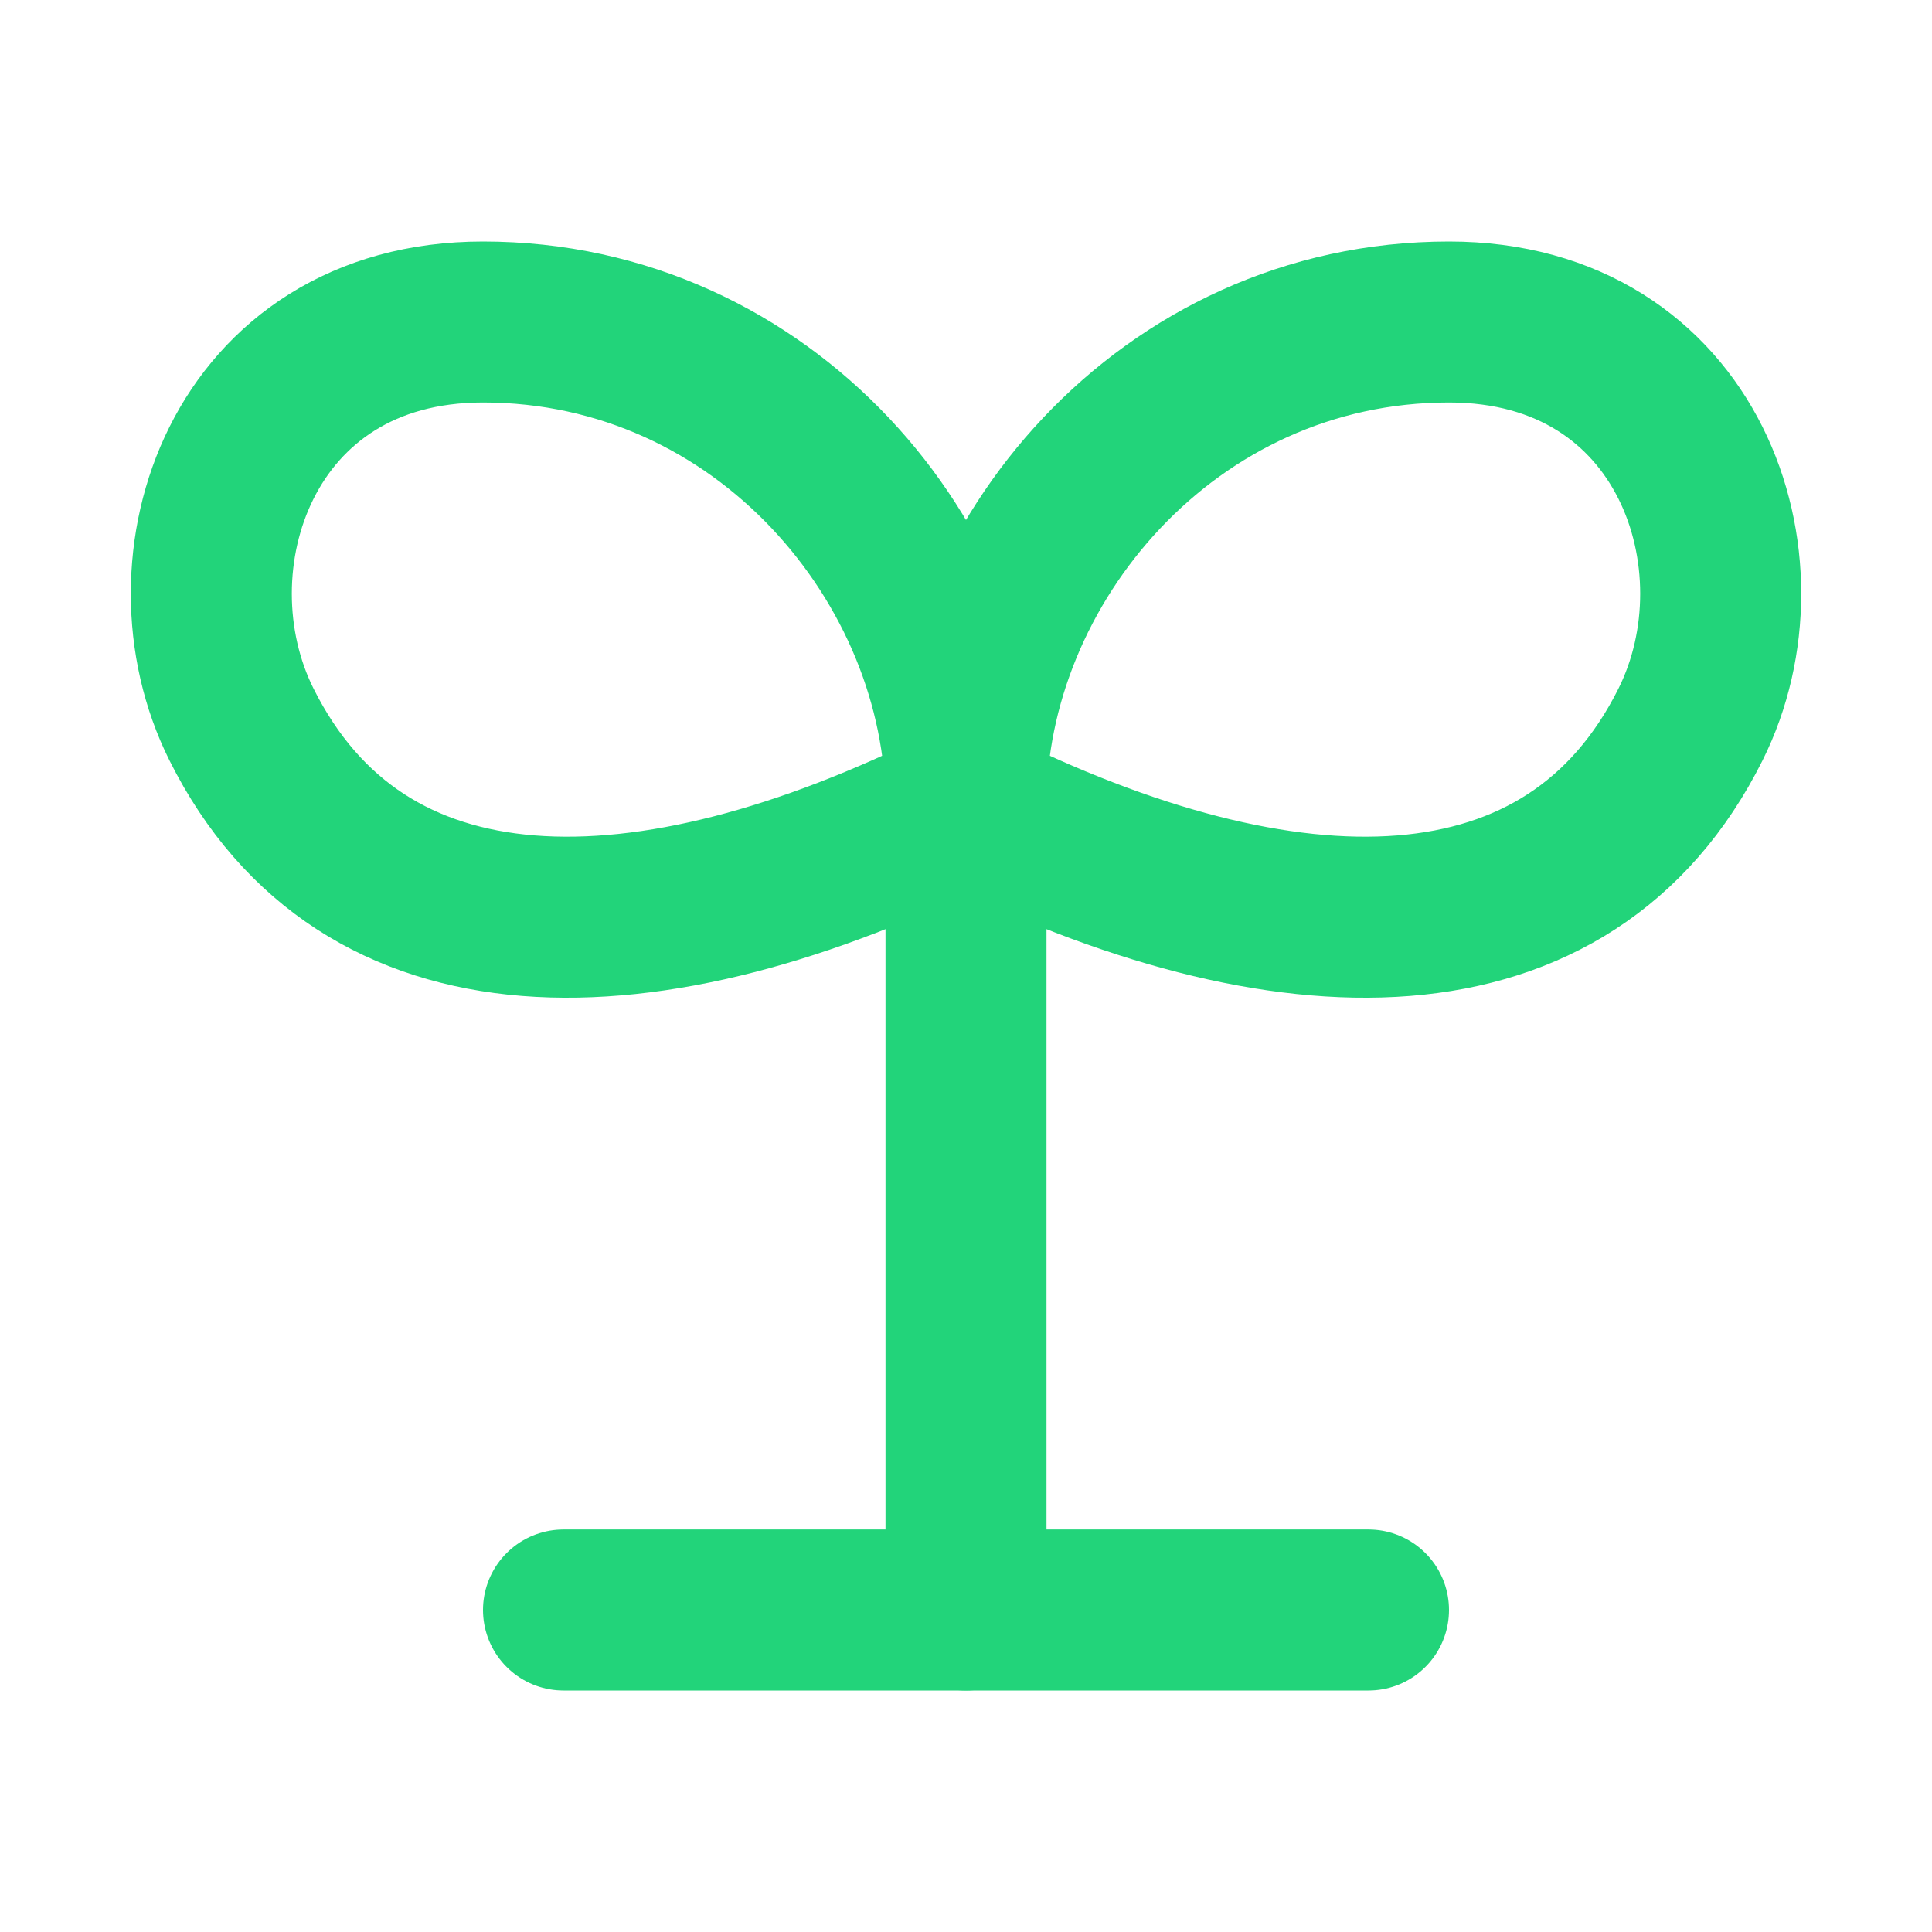
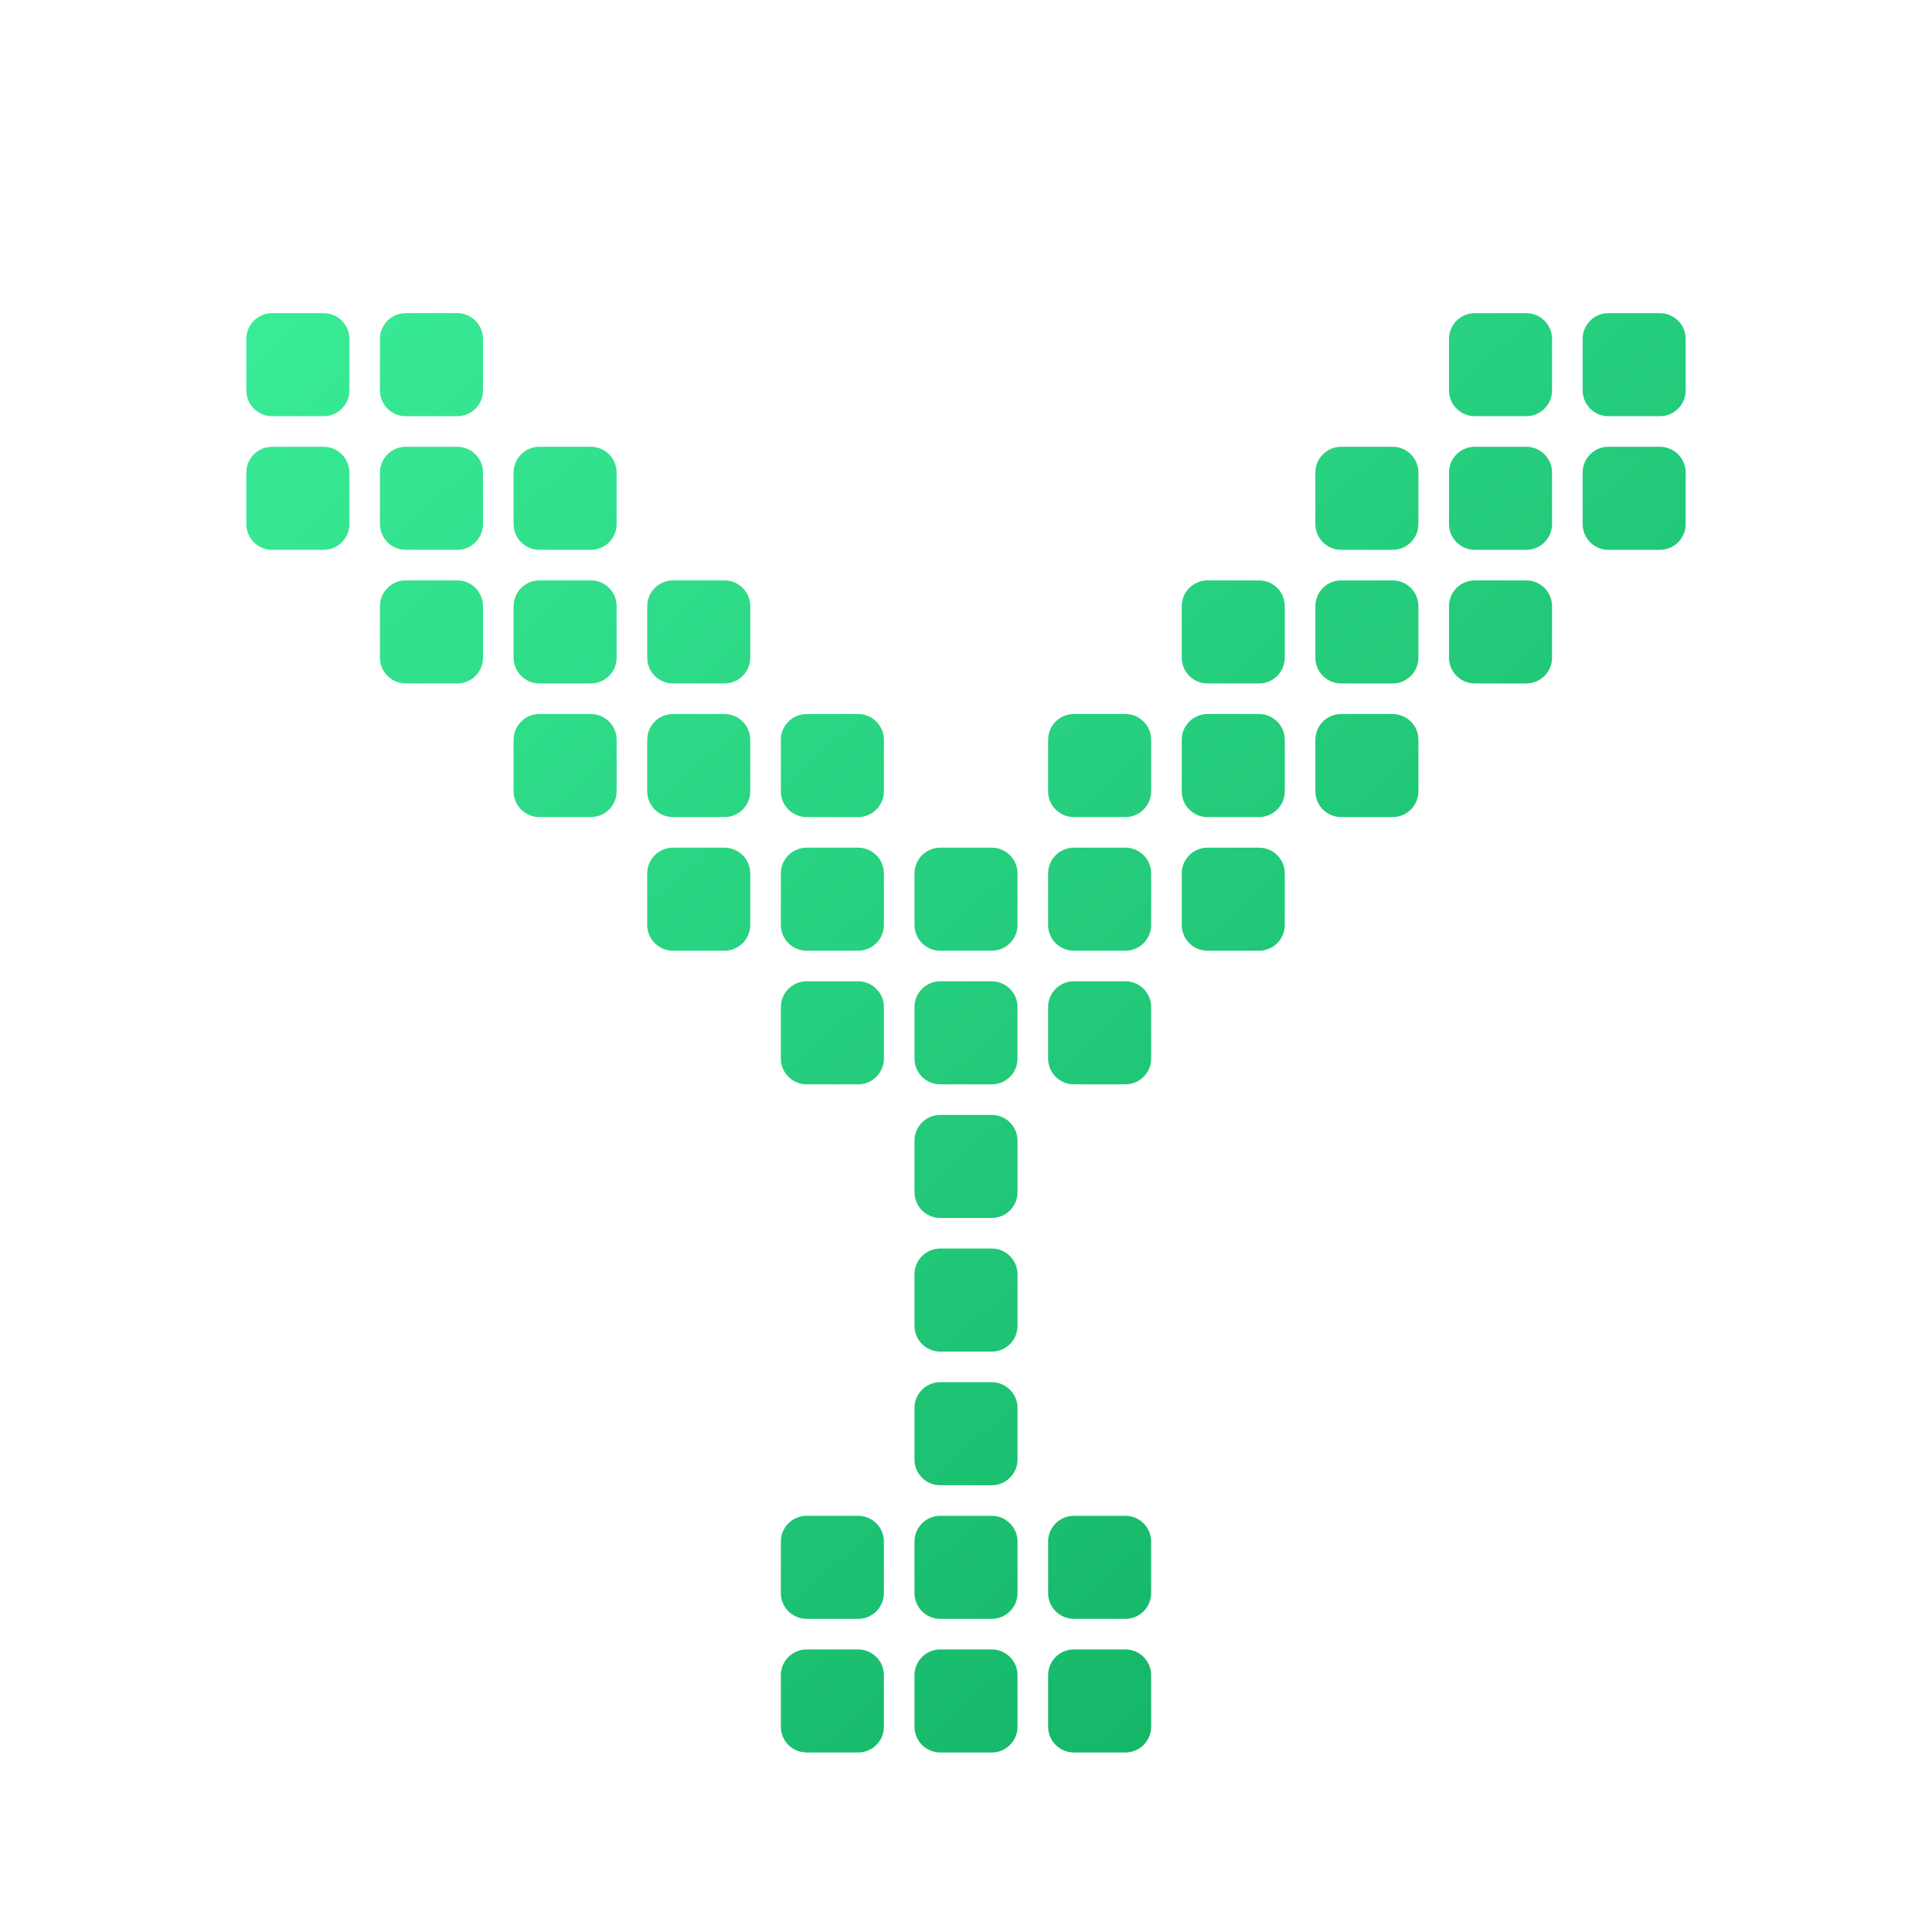
<svg xmlns="http://www.w3.org/2000/svg" width="24" height="24" viewBox="0 0 24 24" fill="none">
-   <path d="M7 20h10" stroke="#22d47a" stroke-width="2" stroke-linecap="round" />
-   <path d="M12 20V10" stroke="#22d47a" stroke-width="2" stroke-linecap="round" />
-   <path d="M12 10C12 7 9.5 4 6 4C3 4 2 7 3 9C4.5 12 8 12 12 10" stroke="#22d47a" stroke-width="2" stroke-linecap="round" stroke-linejoin="round" />
-   <path d="M12 10C12 7 14.5 4 18 4C21 4 22 7 21 9C19.5 12 16 12 12 10" stroke="#22d47a" stroke-width="2" stroke-linecap="round" stroke-linejoin="round" />
+   <defs>
+     <linearGradient id="s" x1="4" y1="3" x2="20" y2="21" gradientUnits="userSpaceOnUse">
+       <stop offset="0" stop-color="#3aec96" />
+       <stop offset="1" stop-color="#0fae61" />
+     </linearGradient>
+   </defs>
+   <rect x="3.06" y="3.89" width="1.28" height="1.28" rx="0.32" fill="url(#s)" />
+   <rect x="4.72" y="3.89" width="1.28" height="1.28" rx="0.32" fill="url(#s)" />
+   <rect x="18.00" y="3.89" width="1.28" height="1.28" rx="0.32" fill="url(#s)" />
+   <rect x="19.66" y="3.89" width="1.28" height="1.28" rx="0.32" fill="url(#s)" />
+   <rect x="3.06" y="5.55" width="1.28" height="1.28" rx="0.32" fill="url(#s)" />
+   <rect x="4.72" y="5.55" width="1.28" height="1.28" rx="0.32" fill="url(#s)" />
+   <rect x="6.38" y="5.55" width="1.28" height="1.28" rx="0.32" fill="url(#s)" />
+   <rect x="16.34" y="5.55" width="1.28" height="1.28" rx="0.32" fill="url(#s)" />
+   <rect x="18.00" y="5.55" width="1.28" height="1.28" rx="0.32" fill="url(#s)" />
+   <rect x="19.66" y="5.55" width="1.28" height="1.28" rx="0.32" fill="url(#s)" />
+   <rect x="4.72" y="7.21" width="1.28" height="1.28" rx="0.32" fill="url(#s)" />
+   <rect x="6.38" y="7.21" width="1.28" height="1.28" rx="0.32" fill="url(#s)" />
+   <rect x="8.04" y="7.21" width="1.28" height="1.28" rx="0.32" fill="url(#s)" />
+   <rect x="14.68" y="7.21" width="1.28" height="1.28" rx="0.32" fill="url(#s)" />
+   <rect x="16.34" y="7.21" width="1.28" height="1.28" rx="0.32" fill="url(#s)" />
+   <rect x="18.00" y="7.21" width="1.28" height="1.28" rx="0.32" fill="url(#s)" />
+   <rect x="6.38" y="8.87" width="1.28" height="1.28" rx="0.32" fill="url(#s)" />
+   <rect x="8.04" y="8.87" width="1.28" height="1.28" rx="0.32" fill="url(#s)" />
+   <rect x="9.70" y="8.87" width="1.28" height="1.28" rx="0.32" fill="url(#s)" />
+   <rect x="13.02" y="8.87" width="1.28" height="1.28" rx="0.32" fill="url(#s)" />
+   <rect x="14.68" y="8.87" width="1.28" height="1.28" rx="0.32" fill="url(#s)" />
+   <rect x="16.34" y="8.87" width="1.28" height="1.28" rx="0.32" fill="url(#s)" />
+   <rect x="8.04" y="10.53" width="1.28" height="1.28" rx="0.32" fill="url(#s)" />
+   <rect x="9.70" y="10.53" width="1.28" height="1.28" rx="0.32" fill="url(#s)" />
+   <rect x="11.36" y="10.53" width="1.28" height="1.28" rx="0.32" fill="url(#s)" />
+   <rect x="13.02" y="10.53" width="1.28" height="1.28" rx="0.32" fill="url(#s)" />
+   <rect x="14.68" y="10.53" width="1.28" height="1.28" rx="0.32" fill="url(#s)" />
+   <rect x="9.70" y="12.19" width="1.28" height="1.28" rx="0.32" fill="url(#s)" />
+   <rect x="11.36" y="12.19" width="1.28" height="1.28" rx="0.32" fill="url(#s)" />
+   <rect x="13.02" y="12.19" width="1.28" height="1.28" rx="0.32" fill="url(#s)" />
+   <rect x="11.36" y="13.85" width="1.28" height="1.28" rx="0.32" fill="url(#s)" />
+   <rect x="11.36" y="15.51" width="1.28" height="1.28" rx="0.32" fill="url(#s)" />
+   <rect x="11.36" y="17.17" width="1.28" height="1.28" rx="0.32" fill="url(#s)" />
+   <rect x="9.70" y="18.83" width="1.28" height="1.28" rx="0.32" fill="url(#s)" />
+   <rect x="11.36" y="18.83" width="1.28" height="1.28" rx="0.32" fill="url(#s)" />
+   <rect x="13.02" y="18.83" width="1.28" height="1.28" rx="0.32" fill="url(#s)" />
+   <rect x="9.70" y="20.49" width="1.28" height="1.28" rx="0.32" fill="url(#s)" />
+   <rect x="11.36" y="20.49" width="1.28" height="1.28" rx="0.32" fill="url(#s)" />
+   <rect x="13.02" y="20.49" width="1.28" height="1.28" rx="0.32" fill="url(#s)" />
</svg>
